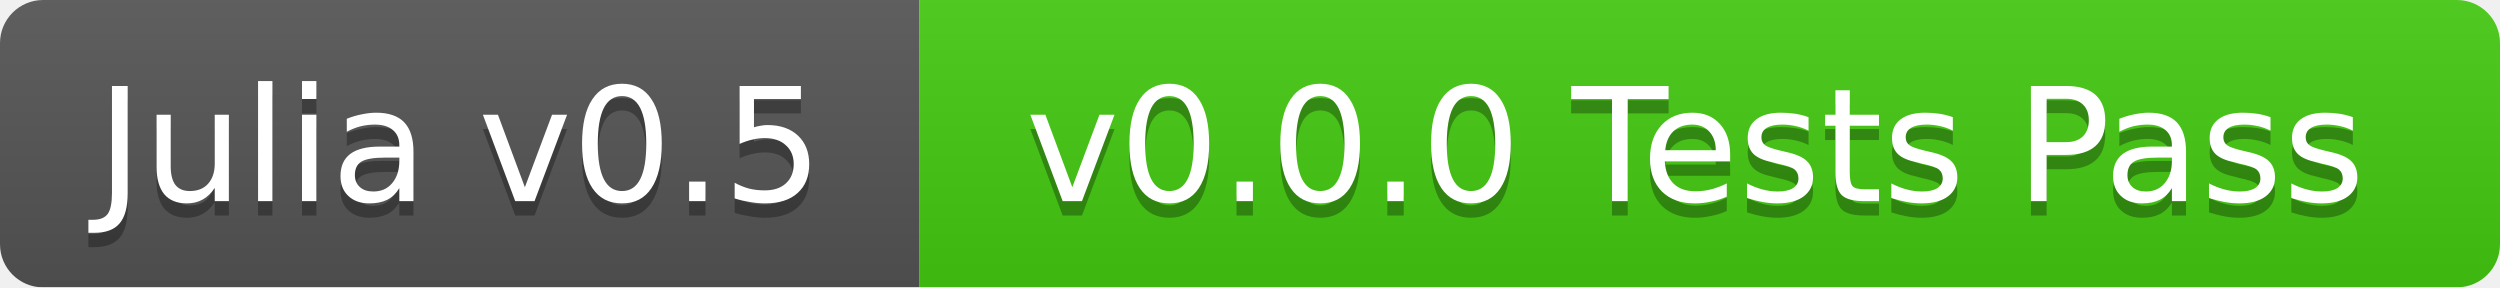
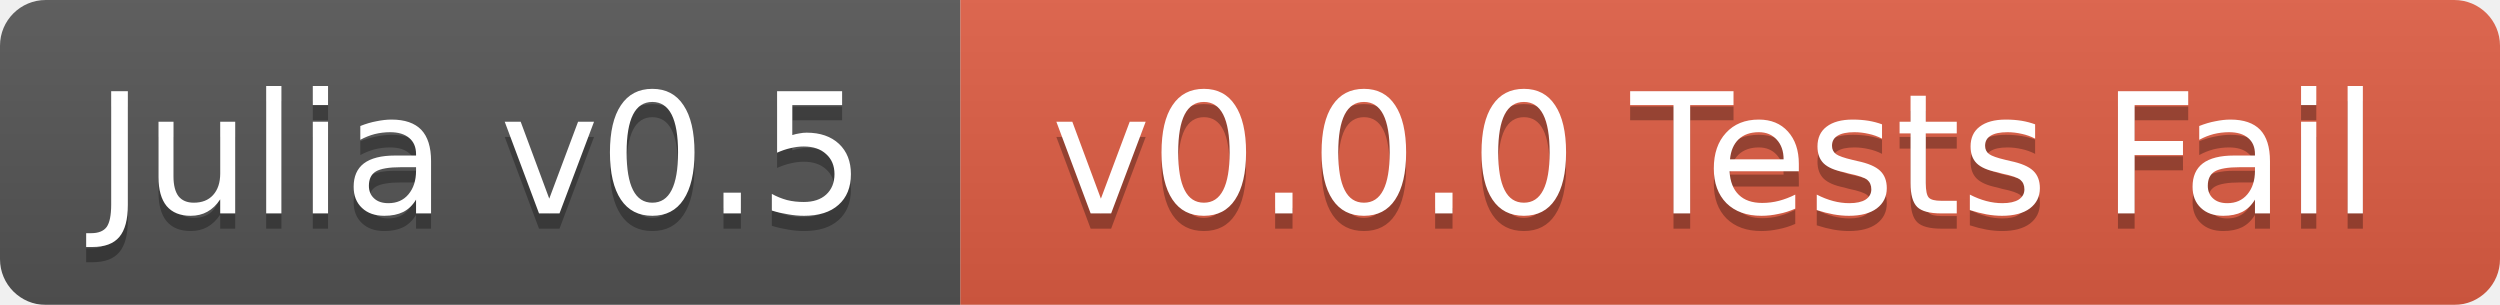
- <svg xmlns="http://www.w3.org/2000/svg" width="174" height="20">
+ <svg xmlns="http://www.w3.org/2000/svg" width="164" height="20">
  <linearGradient id="b" x2="0" y2="100%">
    <stop offset="0" stop-color="#bbb" stop-opacity=".1" />
    <stop offset="1" stop-opacity=".1" />
  </linearGradient>
  <mask id="a">
-     <rect width="174" height="20" rx="3" fill="#fff" />
+     <rect width="164" height="20" rx="3" fill="#fff" />
  </mask>
  <g mask="url(#a)">
-     <path fill="#555" d="M0 0h64v20H0z" />
-     <path fill="#4c1" d="M64 0h110v20H64z" />
-     <path fill="url(#b)" d="M0 0h174v20H0z" />
+     <path fill="#555" d="M0 0h63v20H0z" />
+     <path fill="#e05d44" d="M63 0h101v20H63z" />
+     <path fill="url(#b)" d="M0 0h164v20H0z" />
  </g>
  <g fill="#fff" text-anchor="middle" font-family="DejaVu Sans,Verdana,Geneva,sans-serif" font-size="11">
-     <text x="32" y="15" fill="#010101" fill-opacity=".3">Julia v0.5</text>
-     <text x="32" y="14">Julia v0.5</text>
-     <text x="118" y="15" fill="#010101" fill-opacity=".3">v0.0.0 Tests Pass</text>
-     <text x="118" y="14">v0.0.0 Tests Pass</text>
+     <text x="31.5" y="15" fill="#010101" fill-opacity=".3">Julia v0.5</text>
+     <text x="31.5" y="14">Julia v0.5</text>
+     <text x="112.5" y="15" fill="#010101" fill-opacity=".3">v0.0.0 Tests Fail</text>
+     <text x="112.5" y="14">v0.0.0 Tests Fail</text>
  </g>
</svg>
